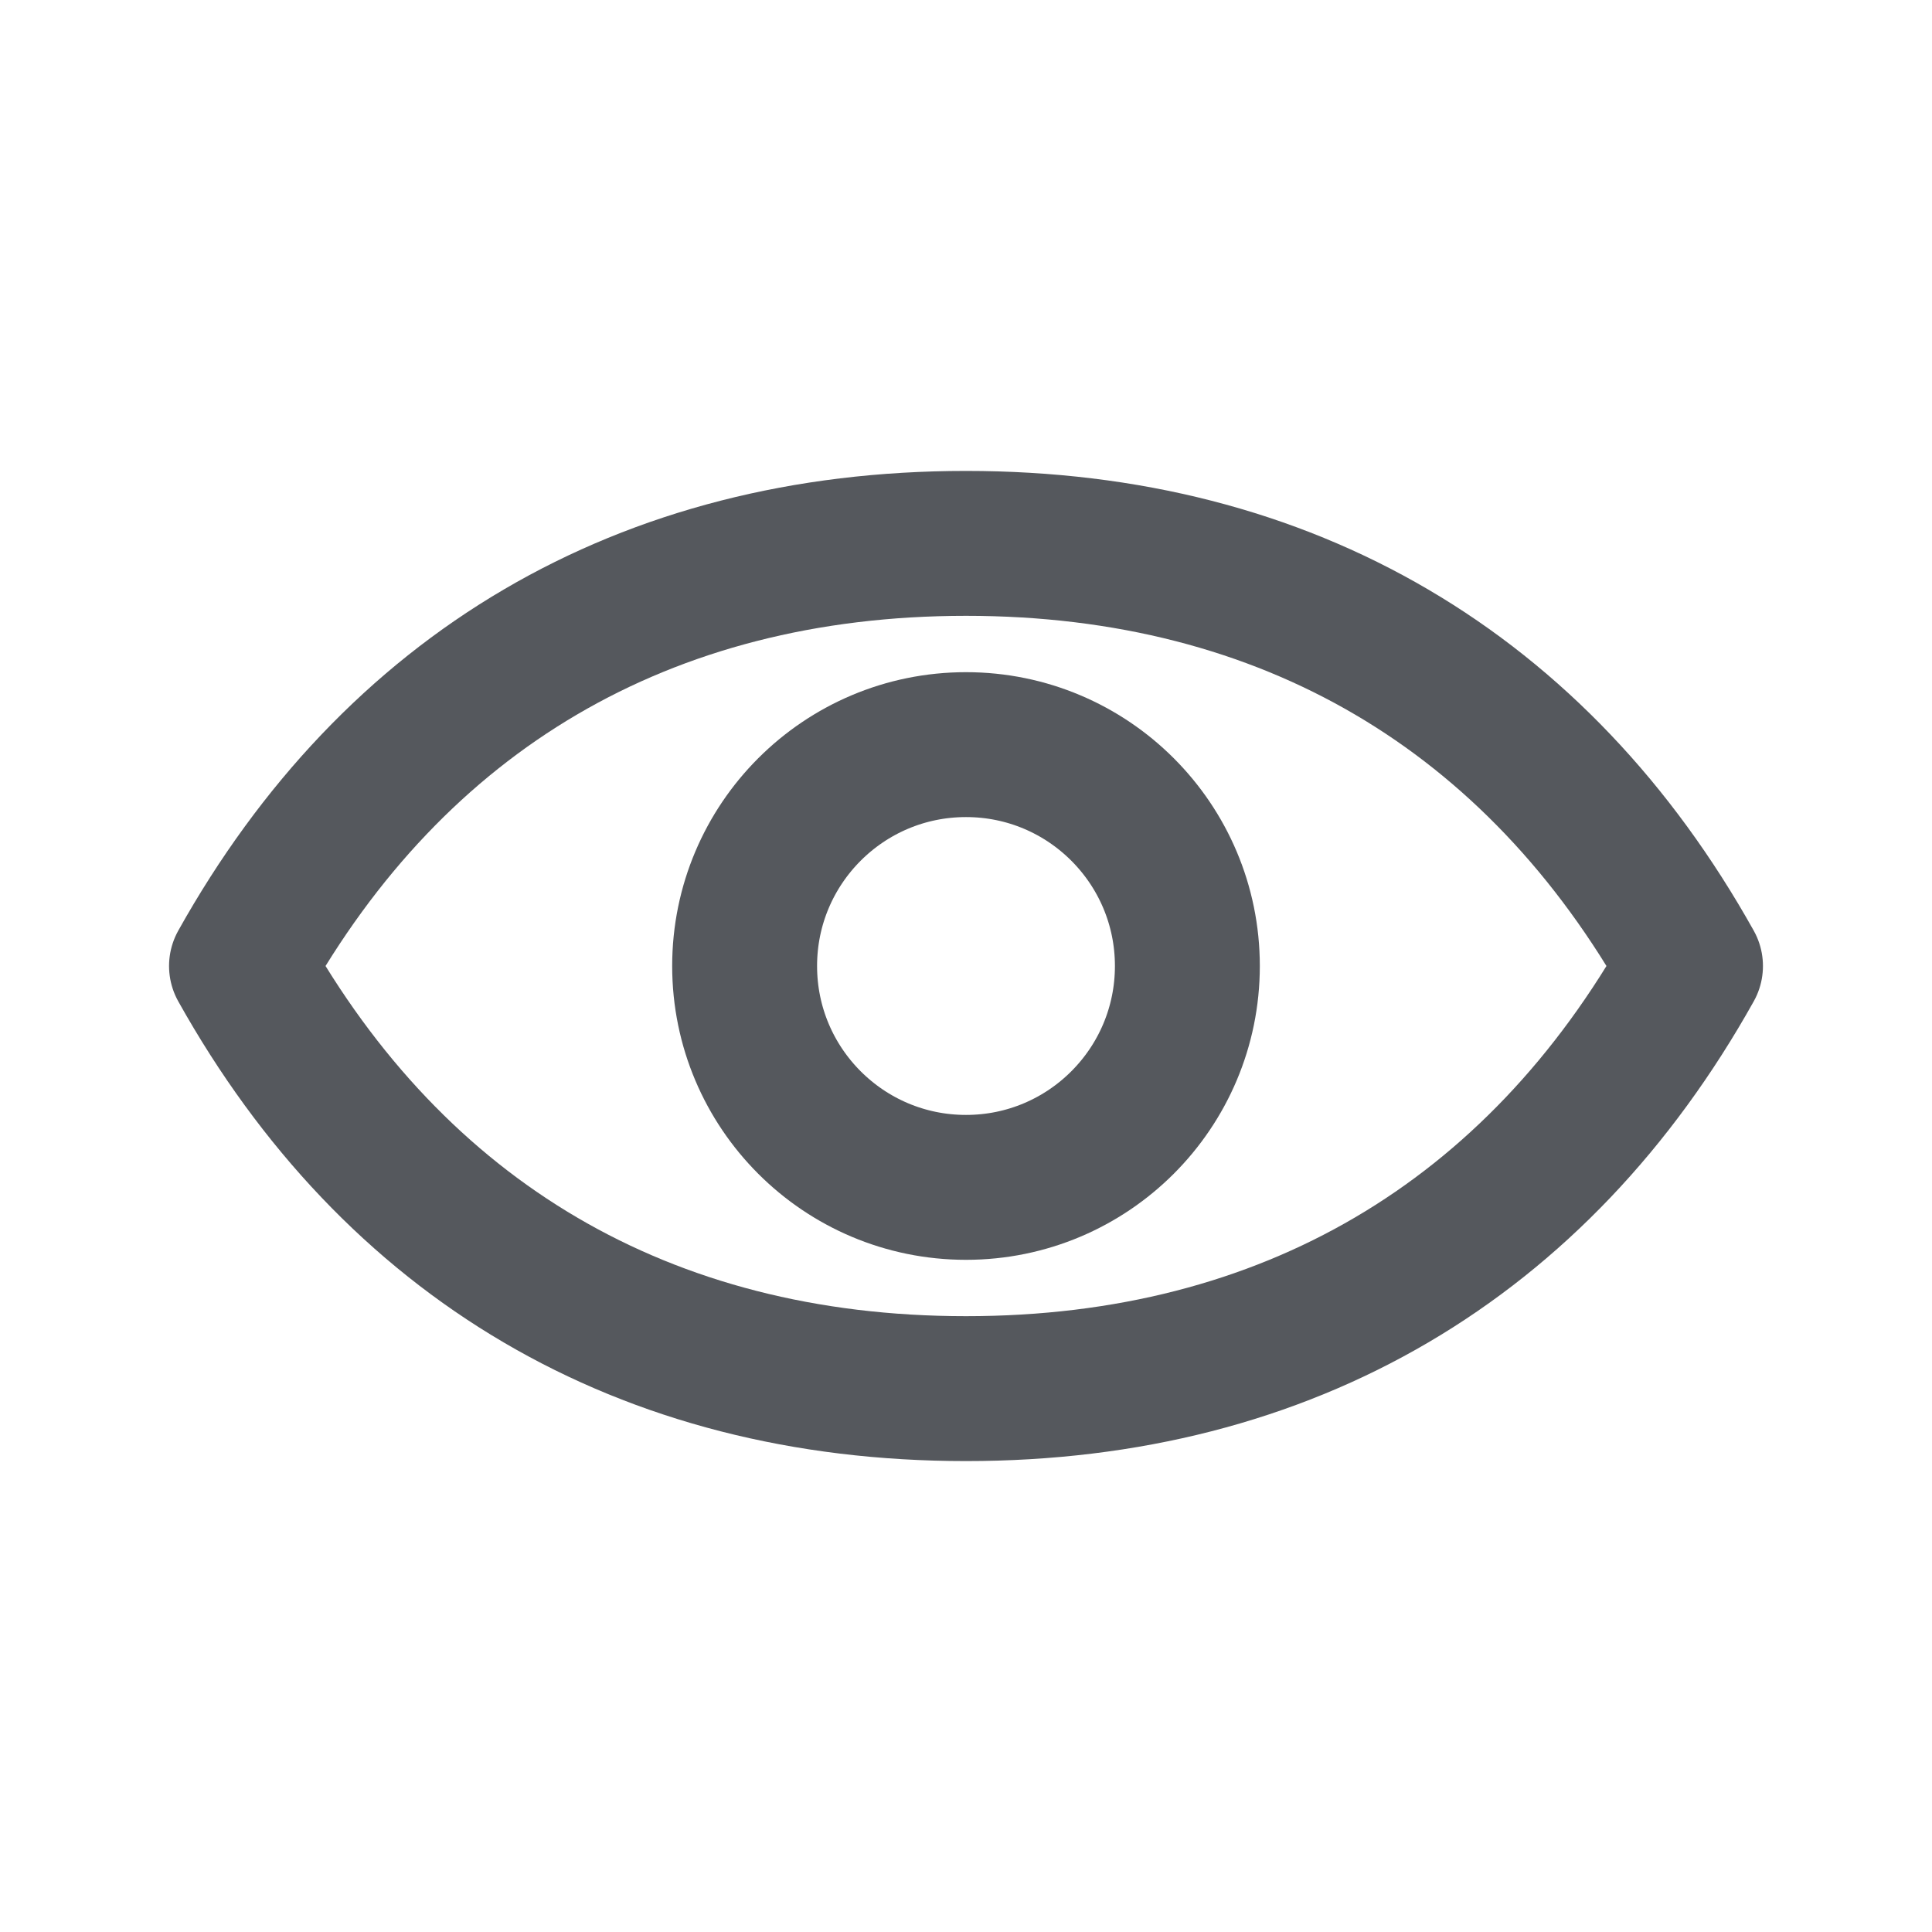
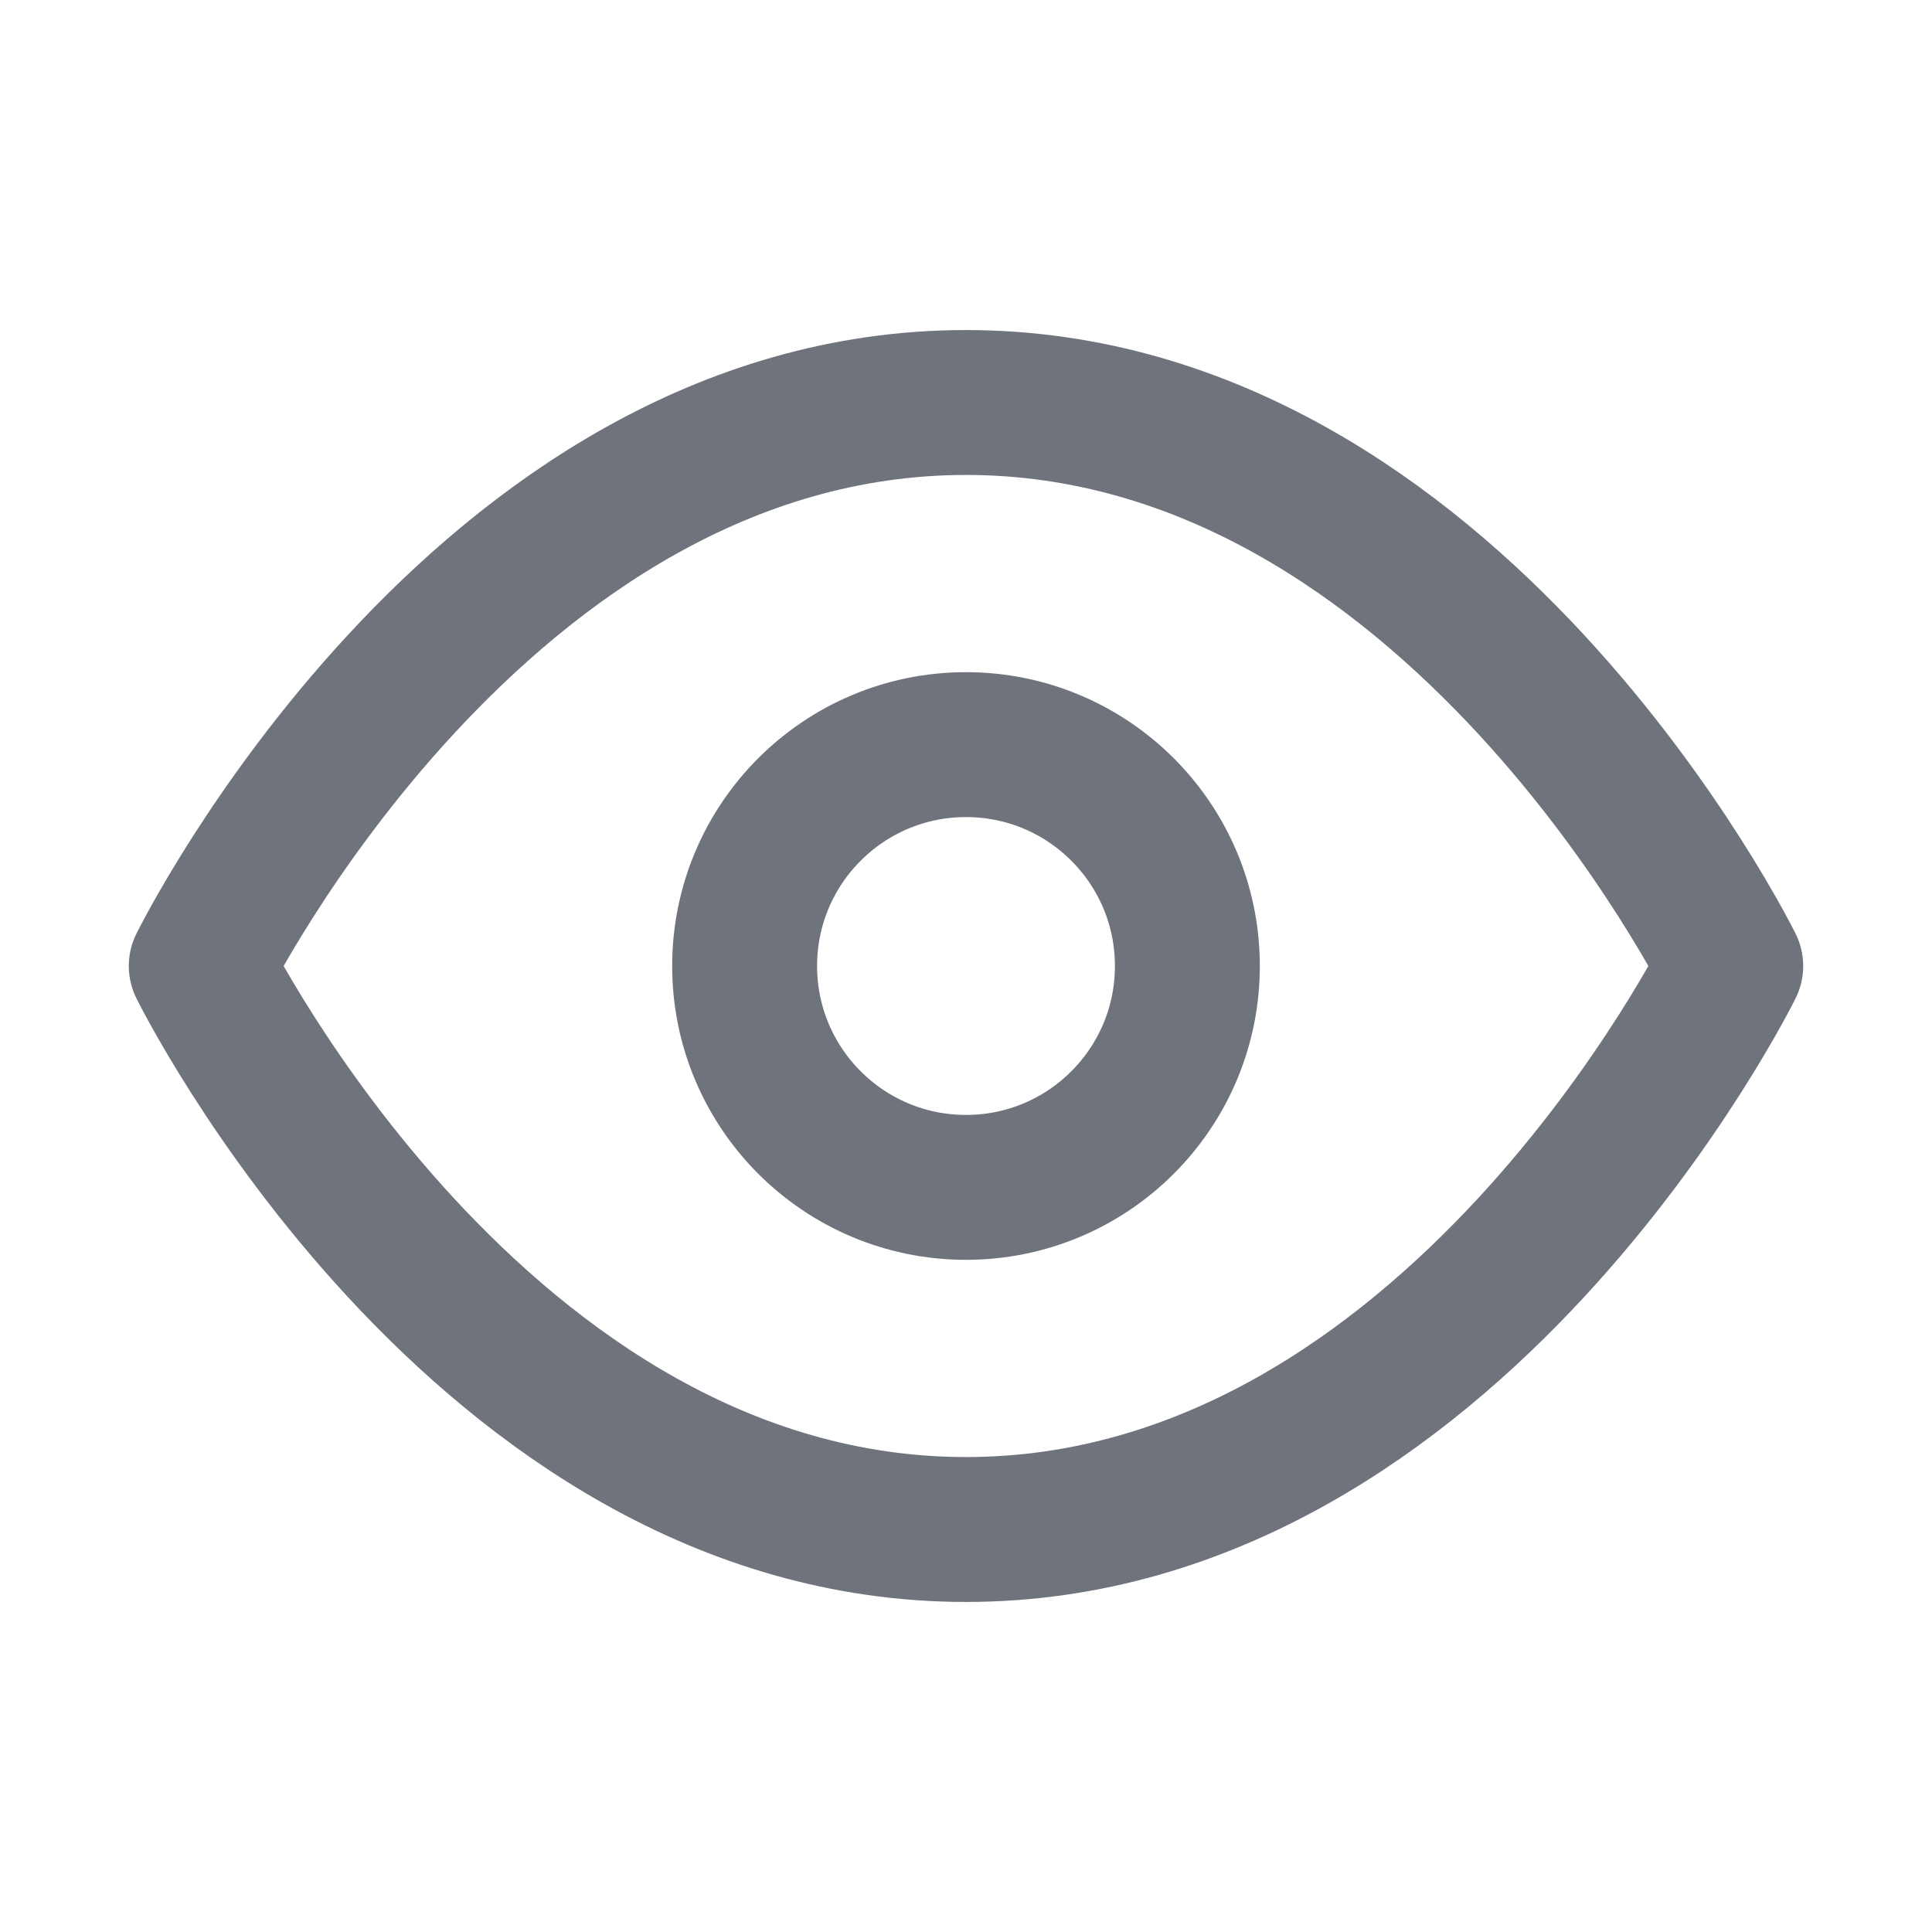
<svg xmlns="http://www.w3.org/2000/svg" width="24" height="24" viewBox="0 0 24 24" fill="none">
-   <path d="M3 12C4.9 8.6 8 6.75 12 6.75C16 6.75 19.1 8.6 21 12C19.1 15.4 16 17.25 12 17.25C8 17.25 4.9 15.4 3 12Z" stroke="#55585D" stroke-width="1.8" stroke-linejoin="round" />
-   <circle cx="12" cy="12" r="2.75" stroke="#55585D" stroke-width="1.8" />
+   <path d="M2.5 12C2.5 12 5.95 5 12 5C18.05 5 21.5 12 21.5 12C21.5 12 18.05 19 12 19C5.95 19 2.5 12 2.5 12Z" stroke="#6F737C" stroke-width="1.8" stroke-linecap="round" stroke-linejoin="round" />
+   <circle cx="12" cy="12" r="2.75" stroke="#6F737C" stroke-width="1.8" />
</svg>
